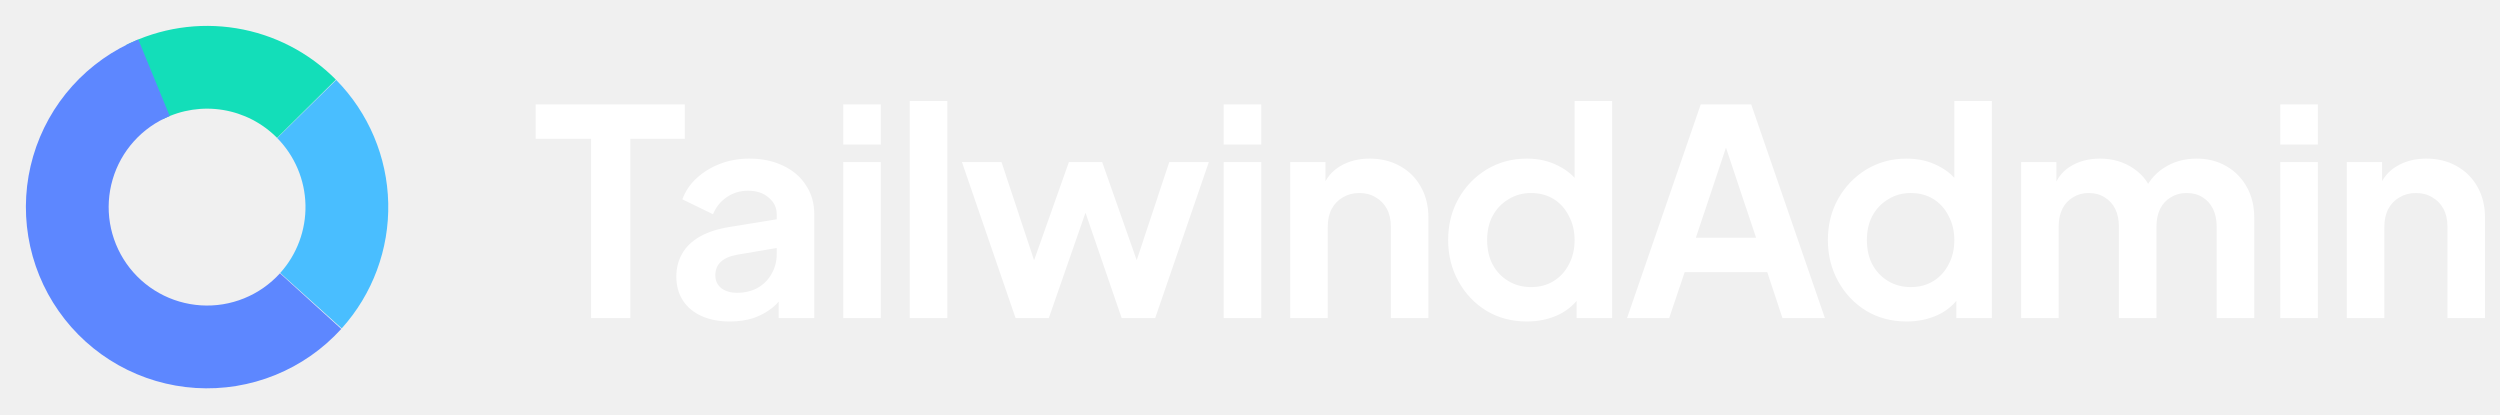
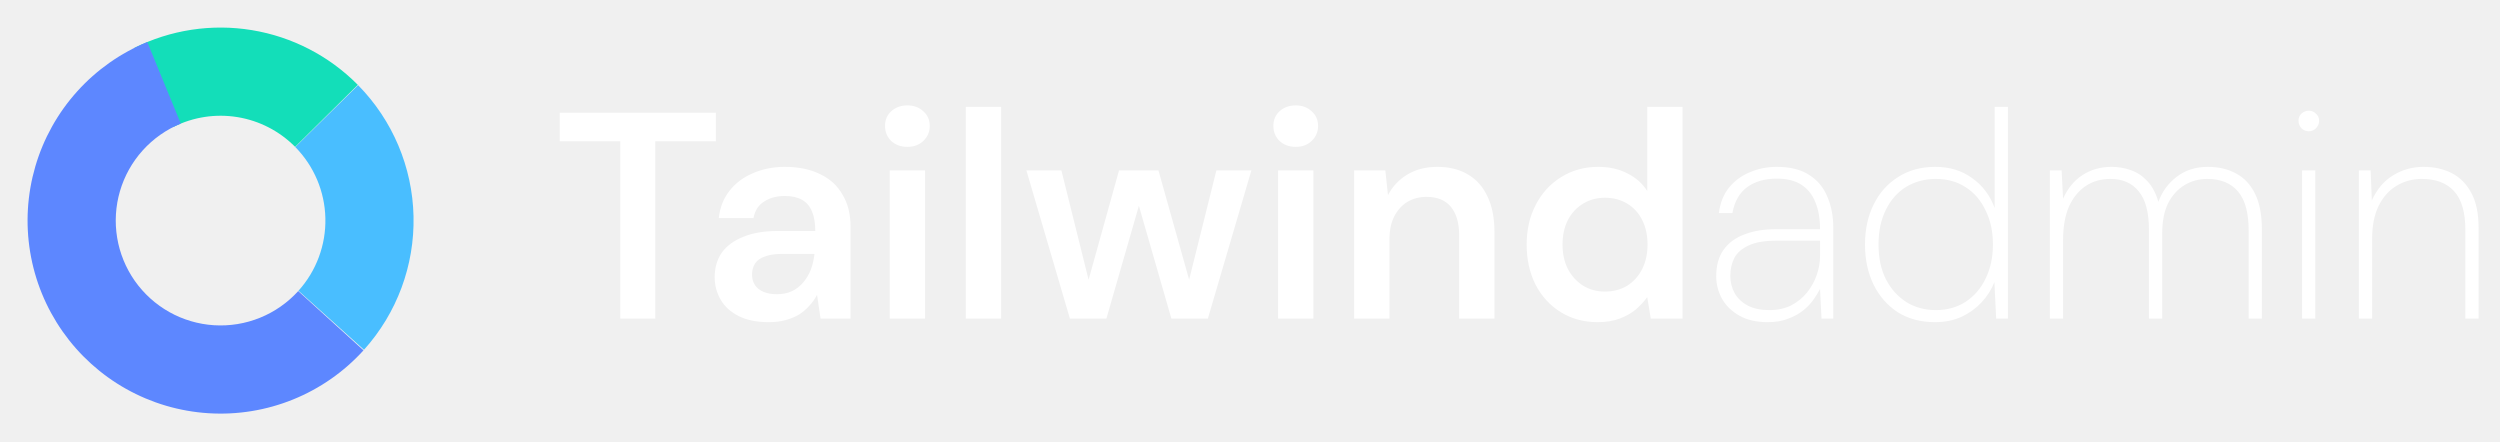
- <svg xmlns="http://www.w3.org/2000/svg" width="169" height="28" viewBox="0 0 169 28" fill="none">
-   <path d="M23.1 22.199C25.189 19.879 26.314 16.849 26.244 13.728C26.175 10.607 24.916 7.63 22.726 5.405L18.738 9.331C19.928 10.54 20.612 12.157 20.65 13.852C20.687 15.548 20.076 17.194 18.942 18.454L23.1 22.199Z" fill="#49BEFF" />
-   <path d="M22.707 5.384C20.888 3.546 18.534 2.33 15.982 1.912C13.43 1.493 10.811 1.893 8.5 3.054L11.012 8.054C12.267 7.423 13.69 7.206 15.076 7.434C16.463 7.661 17.741 8.321 18.73 9.32L22.707 5.384Z" fill="#13DEB9" />
-   <path d="M9.347 2.668C7.647 3.366 6.126 4.438 4.896 5.804C3.666 7.17 2.76 8.795 2.243 10.559C1.727 12.322 1.614 14.18 1.913 15.993C2.212 17.807 2.915 19.53 3.971 21.034C5.026 22.539 6.406 23.787 8.009 24.686C9.612 25.585 11.397 26.111 13.231 26.227C15.066 26.342 16.902 26.044 18.605 25.353C20.308 24.662 21.834 23.597 23.07 22.236L18.927 18.474C18.256 19.213 17.427 19.792 16.502 20.167C15.577 20.543 14.579 20.705 13.583 20.642C12.586 20.579 11.617 20.293 10.746 19.805C9.875 19.317 9.125 18.639 8.552 17.822C7.979 17.004 7.597 16.068 7.434 15.083C7.272 14.098 7.333 13.089 7.614 12.131C7.894 11.173 8.387 10.29 9.055 9.548C9.723 8.806 10.549 8.224 11.473 7.845L9.347 2.668Z" fill="#5D87FF" />
-   <path d="M39.955 21.5V9.385H36.213V7.058H46.293V9.385H42.61V21.5H39.955ZM49.345 21.733C48.608 21.733 47.968 21.61 47.426 21.364C46.883 21.119 46.463 20.77 46.166 20.317C45.868 19.852 45.72 19.316 45.72 18.709C45.72 18.127 45.849 17.61 46.108 17.158C46.366 16.693 46.767 16.305 47.309 15.995C47.852 15.685 48.537 15.465 49.364 15.336L52.815 14.774V16.712L49.849 17.216C49.345 17.306 48.97 17.468 48.724 17.701C48.479 17.933 48.356 18.237 48.356 18.612C48.356 18.974 48.492 19.264 48.763 19.484C49.048 19.691 49.397 19.794 49.81 19.794C50.34 19.794 50.805 19.684 51.206 19.465C51.619 19.232 51.936 18.915 52.156 18.515C52.388 18.114 52.505 17.675 52.505 17.197V14.483C52.505 14.03 52.324 13.656 51.962 13.358C51.613 13.048 51.148 12.893 50.566 12.893C50.023 12.893 49.539 13.042 49.112 13.339C48.699 13.623 48.395 14.005 48.201 14.483L46.127 13.475C46.334 12.919 46.657 12.441 47.096 12.04C47.548 11.627 48.078 11.304 48.686 11.071C49.293 10.838 49.952 10.722 50.663 10.722C51.529 10.722 52.291 10.884 52.95 11.207C53.609 11.517 54.12 11.956 54.482 12.525C54.856 13.081 55.044 13.733 55.044 14.483V21.5H52.64V19.697L53.183 19.659C52.912 20.111 52.589 20.492 52.214 20.802C51.839 21.099 51.413 21.332 50.934 21.5C50.456 21.655 49.926 21.733 49.345 21.733ZM57.003 21.5V10.955H59.543V21.5H57.003ZM57.003 9.772V7.058H59.543V9.772H57.003ZM61.5 21.5V6.826H64.039V21.5H61.5ZM68.652 21.5L65.027 10.955H67.702L70.357 18.961L69.427 18.941L72.257 10.955H74.506L77.317 18.941L76.386 18.961L79.042 10.955H81.717L78.092 21.5H75.824L72.955 13.145H73.808L70.9 21.5H68.652ZM82.721 21.5V10.955H85.261V21.5H82.721ZM82.721 9.772V7.058H85.261V9.772H82.721ZM87.218 21.5V10.955H89.602V13.029L89.408 12.661C89.653 12.027 90.054 11.549 90.61 11.226C91.178 10.89 91.838 10.722 92.587 10.722C93.362 10.722 94.047 10.89 94.642 11.226C95.249 11.562 95.721 12.034 96.057 12.641C96.393 13.236 96.561 13.927 96.561 14.715V21.5H94.022V15.316C94.022 14.851 93.931 14.45 93.75 14.114C93.569 13.778 93.317 13.52 92.994 13.339C92.684 13.145 92.316 13.048 91.889 13.048C91.476 13.048 91.107 13.145 90.784 13.339C90.461 13.52 90.209 13.778 90.028 14.114C89.847 14.45 89.757 14.851 89.757 15.316V21.5H87.218ZM103.225 21.733C102.204 21.733 101.293 21.494 100.492 21.015C99.69 20.524 99.057 19.859 98.592 19.019C98.127 18.179 97.894 17.248 97.894 16.227C97.894 15.194 98.127 14.263 98.592 13.436C99.057 12.609 99.69 11.95 100.492 11.459C101.306 10.968 102.21 10.722 103.205 10.722C104.007 10.722 104.717 10.884 105.338 11.207C105.971 11.517 106.468 11.956 106.83 12.525L106.443 13.048V6.826H108.982V21.5H106.578V19.465L106.85 19.969C106.488 20.537 105.984 20.977 105.338 21.287C104.692 21.584 103.987 21.733 103.225 21.733ZM103.496 19.407C104.078 19.407 104.588 19.271 105.028 18.999C105.467 18.728 105.809 18.353 106.055 17.875C106.313 17.397 106.443 16.848 106.443 16.227C106.443 15.62 106.313 15.077 106.055 14.599C105.809 14.108 105.467 13.727 105.028 13.455C104.588 13.184 104.078 13.048 103.496 13.048C102.928 13.048 102.417 13.191 101.965 13.475C101.512 13.746 101.157 14.121 100.899 14.599C100.653 15.064 100.53 15.607 100.53 16.227C100.53 16.848 100.653 17.397 100.899 17.875C101.157 18.353 101.512 18.728 101.965 18.999C102.417 19.271 102.928 19.407 103.496 19.407ZM109.988 21.5L114.969 7.058H118.381L123.363 21.5H120.494L119.467 18.398H113.884L112.837 21.5H109.988ZM114.64 16.072H118.711L116.307 8.881H117.044L114.64 16.072ZM128.895 21.733C127.874 21.733 126.963 21.494 126.162 21.015C125.361 20.524 124.727 19.859 124.262 19.019C123.797 18.179 123.564 17.248 123.564 16.227C123.564 15.194 123.797 14.263 124.262 13.436C124.727 12.609 125.361 11.95 126.162 11.459C126.976 10.968 127.881 10.722 128.876 10.722C129.677 10.722 130.388 10.884 131.008 11.207C131.641 11.517 132.139 11.956 132.501 12.525L132.113 13.048V6.826H134.652V21.5H132.249V19.465L132.52 19.969C132.158 20.537 131.654 20.977 131.008 21.287C130.362 21.584 129.657 21.733 128.895 21.733ZM129.166 19.407C129.748 19.407 130.258 19.271 130.698 18.999C131.137 18.728 131.48 18.353 131.725 17.875C131.984 17.397 132.113 16.848 132.113 16.227C132.113 15.62 131.984 15.077 131.725 14.599C131.48 14.108 131.137 13.727 130.698 13.455C130.258 13.184 129.748 13.048 129.166 13.048C128.598 13.048 128.087 13.191 127.635 13.475C127.183 13.746 126.827 14.121 126.569 14.599C126.323 15.064 126.201 15.607 126.201 16.227C126.201 16.848 126.323 17.397 126.569 17.875C126.827 18.353 127.183 18.728 127.635 18.999C128.087 19.271 128.598 19.407 129.166 19.407ZM136.627 21.5V10.955H139.011V13.397L138.74 12.99C138.934 12.228 139.322 11.659 139.903 11.284C140.485 10.909 141.17 10.722 141.958 10.722C142.824 10.722 143.586 10.948 144.245 11.401C144.904 11.853 145.331 12.447 145.525 13.184L144.807 13.242C145.13 12.402 145.615 11.775 146.261 11.362C146.907 10.935 147.65 10.722 148.49 10.722C149.24 10.722 149.906 10.89 150.487 11.226C151.082 11.562 151.547 12.034 151.883 12.641C152.219 13.236 152.387 13.927 152.387 14.715V21.5H149.847V15.316C149.847 14.851 149.763 14.45 149.595 14.114C149.427 13.778 149.195 13.52 148.898 13.339C148.6 13.145 148.238 13.048 147.812 13.048C147.411 13.048 147.056 13.145 146.746 13.339C146.436 13.52 146.197 13.778 146.029 14.114C145.861 14.45 145.777 14.851 145.777 15.316V21.5H143.237V15.316C143.237 14.851 143.153 14.45 142.985 14.114C142.817 13.778 142.578 13.52 142.268 13.339C141.971 13.145 141.615 13.048 141.202 13.048C140.801 13.048 140.446 13.145 140.136 13.339C139.826 13.52 139.586 13.778 139.418 14.114C139.25 14.45 139.166 14.851 139.166 15.316V21.5H136.627ZM154.147 21.5V10.955H156.687V21.5H154.147ZM154.147 9.772V7.058H156.687V9.772H154.147ZM158.644 21.5V10.955H161.028V13.029L160.834 12.661C161.08 12.027 161.48 11.549 162.036 11.226C162.605 10.89 163.264 10.722 164.013 10.722C164.789 10.722 165.474 10.89 166.068 11.226C166.675 11.562 167.147 12.034 167.483 12.641C167.819 13.236 167.987 13.927 167.987 14.715V21.5H165.448V15.316C165.448 14.851 165.357 14.45 165.176 14.114C164.995 13.778 164.743 13.52 164.42 13.339C164.11 13.145 163.742 13.048 163.315 13.048C162.902 13.048 162.534 13.145 162.211 13.339C161.887 13.52 161.635 13.778 161.455 14.114C161.274 14.45 161.183 14.851 161.183 15.316V21.5H158.644Z" fill="white" />
+ <svg xmlns="http://www.w3.org/2000/svg" width="204" height="36" viewBox="0 0 204 36" fill="none">
+   <path d="M29.701 28.541C32.387 25.558 33.834 21.663 33.744 17.65C33.655 13.637 32.036 9.809 29.22 6.949L24.094 11.997C25.624 13.551 26.503 15.63 26.551 17.81C26.6 19.99 25.814 22.106 24.355 23.726L29.701 28.541Z" fill="#49BEFF" />
+   <path d="M29.196 6.923C26.858 4.559 23.831 2.996 20.55 2.458C17.268 1.919 13.901 2.433 10.93 3.926L14.159 10.355C15.773 9.544 17.602 9.265 19.385 9.558C21.167 9.85 22.811 10.699 24.082 11.983L29.196 6.923Z" fill="#13DEB9" />
+   <path d="M12.018 3.43C9.832 4.327 7.876 5.705 6.295 7.461C4.714 9.217 3.548 11.307 2.884 13.575C2.221 15.842 2.075 18.23 2.46 20.562C2.844 22.894 3.748 25.109 5.105 27.043C6.462 28.978 8.236 30.583 10.298 31.738C12.359 32.894 14.653 33.571 17.012 33.719C19.37 33.868 21.732 33.484 23.921 32.595C26.111 31.707 28.073 30.338 29.661 28.588L24.335 23.752C23.472 24.702 22.406 25.446 21.217 25.928C20.027 26.411 18.744 26.62 17.463 26.539C16.182 26.458 14.936 26.091 13.816 25.463C12.697 24.835 11.732 23.963 10.995 22.913C10.258 21.861 9.767 20.658 9.559 19.392C9.35 18.125 9.429 16.828 9.789 15.596C10.15 14.364 10.783 13.229 11.642 12.275C12.501 11.321 13.563 10.573 14.751 10.085L12.018 3.43Z" fill="#5D87FF" />
+   <path d="M50.616 26V11.528H45.672V9.2H58.416V11.528H53.472V26H50.616ZM62.734 26.288C61.742 26.288 60.918 26.12 60.262 25.784C59.606 25.448 59.118 25 58.798 24.44C58.478 23.88 58.318 23.272 58.318 22.616C58.318 21.848 58.51 21.184 58.894 20.624C59.294 20.064 59.878 19.632 60.646 19.328C61.414 19.008 62.358 18.848 63.478 18.848H66.526C66.526 18.208 66.438 17.68 66.262 17.264C66.086 16.832 65.814 16.512 65.446 16.304C65.078 16.096 64.606 15.992 64.03 15.992C63.374 15.992 62.814 16.144 62.35 16.448C61.886 16.736 61.598 17.184 61.486 17.792H58.654C58.75 16.928 59.038 16.192 59.518 15.584C59.998 14.96 60.63 14.48 61.414 14.144C62.214 13.792 63.086 13.616 64.03 13.616C65.166 13.616 66.134 13.816 66.934 14.216C67.734 14.6 68.342 15.16 68.758 15.896C69.19 16.616 69.406 17.488 69.406 18.512V26H66.958L66.67 24.056C66.51 24.376 66.302 24.672 66.046 24.944C65.806 25.216 65.526 25.456 65.206 25.664C64.886 25.856 64.518 26.008 64.102 26.12C63.702 26.232 63.246 26.288 62.734 26.288ZM63.382 24.008C63.846 24.008 64.254 23.928 64.606 23.768C64.974 23.592 65.286 23.352 65.542 23.048C65.814 22.728 66.022 22.376 66.166 21.992C66.31 21.608 66.406 21.2 66.454 20.768V20.72H63.79C63.23 20.72 62.766 20.792 62.398 20.936C62.03 21.064 61.766 21.256 61.606 21.512C61.446 21.768 61.366 22.064 61.366 22.4C61.366 22.736 61.446 23.024 61.606 23.264C61.766 23.504 61.998 23.688 62.302 23.816C62.606 23.944 62.966 24.008 63.382 24.008ZM72.603 26V13.904H75.483V26H72.603ZM74.043 11.984C73.515 11.984 73.075 11.824 72.723 11.504C72.387 11.168 72.219 10.76 72.219 10.28C72.219 9.784 72.387 9.384 72.723 9.08C73.075 8.76 73.515 8.6 74.043 8.6C74.571 8.6 75.003 8.76 75.339 9.08C75.691 9.384 75.867 9.784 75.867 10.28C75.867 10.76 75.691 11.168 75.339 11.504C75.003 11.824 74.571 11.984 74.043 11.984ZM78.811 26V8.72H81.691V26H78.811ZM87.305 26L83.753 13.904H86.609L89.081 23.84L88.553 23.816L91.313 13.904H94.529L97.313 23.816H96.785L99.257 13.904H102.113L98.561 26H95.585L92.633 15.752H93.233L90.281 26H87.305ZM104.291 26V13.904H107.171V26H104.291ZM105.73 11.984C105.203 11.984 104.763 11.824 104.411 11.504C104.075 11.168 103.907 10.76 103.907 10.28C103.907 9.784 104.075 9.384 104.411 9.08C104.763 8.76 105.203 8.6 105.73 8.6C106.259 8.6 106.691 8.76 107.027 9.08C107.379 9.384 107.555 9.784 107.555 10.28C107.555 10.76 107.379 11.168 107.027 11.504C106.691 11.824 106.259 11.984 105.73 11.984ZM110.499 26V13.904H113.043L113.259 15.92C113.627 15.216 114.155 14.656 114.843 14.24C115.531 13.824 116.347 13.616 117.291 13.616C118.267 13.616 119.099 13.824 119.787 14.24C120.475 14.64 121.003 15.232 121.371 16.016C121.755 16.8 121.947 17.776 121.947 18.944V26H119.067V19.208C119.067 18.2 118.843 17.424 118.395 16.88C117.947 16.336 117.283 16.064 116.403 16.064C115.827 16.064 115.307 16.2 114.843 16.472C114.395 16.744 114.035 17.144 113.763 17.672C113.507 18.184 113.379 18.808 113.379 19.544V26H110.499ZM130.359 26.288C129.239 26.288 128.239 26.016 127.359 25.472C126.479 24.928 125.791 24.176 125.295 23.216C124.815 22.256 124.575 21.168 124.575 19.952C124.575 18.736 124.823 17.656 125.319 16.712C125.815 15.752 126.503 15 127.383 14.456C128.279 13.896 129.287 13.616 130.407 13.616C131.319 13.616 132.111 13.792 132.783 14.144C133.471 14.48 134.015 14.96 134.415 15.584V8.72H137.295V26H134.703L134.415 24.248C134.159 24.6 133.847 24.936 133.479 25.256C133.111 25.56 132.671 25.808 132.159 26C131.647 26.192 131.047 26.288 130.359 26.288ZM130.959 23.792C131.647 23.792 132.255 23.632 132.783 23.312C133.311 22.976 133.719 22.52 134.007 21.944C134.295 21.368 134.439 20.704 134.439 19.952C134.439 19.2 134.295 18.536 134.007 17.96C133.719 17.384 133.311 16.936 132.783 16.616C132.255 16.296 131.647 16.136 130.959 16.136C130.303 16.136 129.711 16.296 129.183 16.616C128.655 16.936 128.239 17.384 127.935 17.96C127.647 18.536 127.503 19.2 127.503 19.952C127.503 20.704 127.647 21.368 127.935 21.944C128.239 22.52 128.655 22.976 129.183 23.312C129.711 23.632 130.303 23.792 130.959 23.792ZM144.243 26.288C143.331 26.288 142.563 26.112 141.939 25.76C141.315 25.408 140.843 24.952 140.523 24.392C140.203 23.816 140.043 23.2 140.043 22.544C140.043 21.664 140.243 20.944 140.643 20.384C141.043 19.824 141.603 19.408 142.323 19.136C143.059 18.848 143.907 18.704 144.867 18.704H148.515C148.515 17.84 148.387 17.104 148.131 16.496C147.891 15.888 147.515 15.416 147.003 15.08C146.491 14.744 145.819 14.576 144.987 14.576C144.011 14.576 143.203 14.808 142.563 15.272C141.939 15.736 141.539 16.44 141.363 17.384H140.259C140.371 16.536 140.651 15.84 141.099 15.296C141.563 14.736 142.131 14.32 142.803 14.048C143.475 13.76 144.203 13.616 144.987 13.616C146.091 13.616 146.979 13.84 147.651 14.288C148.323 14.72 148.811 15.312 149.115 16.064C149.435 16.8 149.595 17.64 149.595 18.584V26H148.635L148.515 23.576C148.387 23.832 148.211 24.12 147.987 24.44C147.763 24.76 147.483 25.056 147.147 25.328C146.811 25.6 146.403 25.824 145.923 26C145.459 26.192 144.899 26.288 144.243 26.288ZM144.363 25.304C145.051 25.304 145.651 25.176 146.163 24.92C146.675 24.648 147.107 24.296 147.459 23.864C147.811 23.416 148.075 22.936 148.251 22.424C148.427 21.912 148.515 21.408 148.515 20.912V19.64H144.939C143.995 19.64 143.251 19.768 142.707 20.024C142.163 20.264 141.771 20.6 141.531 21.032C141.307 21.464 141.195 21.96 141.195 22.52C141.195 23.032 141.315 23.504 141.555 23.936C141.795 24.352 142.155 24.688 142.635 24.944C143.115 25.184 143.691 25.304 144.363 25.304ZM157.895 26.288C156.727 26.288 155.711 26.016 154.847 25.472C153.999 24.912 153.343 24.16 152.879 23.216C152.415 22.256 152.183 21.168 152.183 19.952C152.183 18.736 152.415 17.656 152.879 16.712C153.343 15.752 154.007 15 154.871 14.456C155.735 13.896 156.751 13.616 157.919 13.616C159.087 13.616 160.087 13.92 160.919 14.528C161.767 15.12 162.383 15.936 162.767 16.976V8.72H163.847V26H162.887L162.743 23.024C162.503 23.632 162.151 24.184 161.687 24.68C161.239 25.16 160.695 25.552 160.055 25.856C159.415 26.144 158.695 26.288 157.895 26.288ZM157.967 25.304C158.879 25.304 159.687 25.08 160.391 24.632C161.095 24.168 161.639 23.536 162.023 22.736C162.423 21.92 162.623 20.992 162.623 19.952C162.623 18.896 162.423 17.968 162.023 17.168C161.639 16.352 161.095 15.72 160.391 15.272C159.703 14.824 158.895 14.6 157.967 14.6C157.071 14.6 156.263 14.816 155.543 15.248C154.839 15.68 154.287 16.304 153.887 17.12C153.487 17.92 153.287 18.864 153.287 19.952C153.287 21.04 153.487 21.984 153.887 22.784C154.303 23.584 154.863 24.208 155.567 24.656C156.271 25.088 157.071 25.304 157.967 25.304ZM167.267 26V13.904H168.227L168.347 16.208C168.731 15.36 169.259 14.72 169.931 14.288C170.619 13.84 171.411 13.616 172.307 13.616C172.851 13.616 173.371 13.704 173.867 13.88C174.379 14.056 174.827 14.352 175.211 14.768C175.611 15.184 175.915 15.752 176.123 16.472C176.427 15.64 176.923 14.96 177.611 14.432C178.315 13.888 179.163 13.616 180.155 13.616C181.051 13.616 181.827 13.8 182.483 14.168C183.139 14.52 183.651 15.072 184.019 15.824C184.387 16.576 184.571 17.552 184.571 18.752V26H183.491V18.824C183.491 17.368 183.203 16.304 182.627 15.632C182.051 14.944 181.211 14.6 180.107 14.6C179.435 14.6 178.819 14.768 178.259 15.104C177.699 15.44 177.251 15.936 176.915 16.592C176.595 17.248 176.435 18.072 176.435 19.064V26H175.355V18.752C175.355 17.328 175.075 16.28 174.515 15.608C173.971 14.936 173.203 14.6 172.211 14.6C171.443 14.6 170.771 14.792 170.195 15.176C169.619 15.56 169.163 16.12 168.827 16.856C168.507 17.592 168.347 18.512 168.347 19.616V26H167.267ZM187.848 26V13.904H188.928V26H187.848ZM188.4 10.712C188.176 10.712 187.976 10.632 187.8 10.472C187.64 10.296 187.56 10.088 187.56 9.848C187.56 9.608 187.64 9.416 187.8 9.272C187.976 9.112 188.176 9.032 188.4 9.032C188.624 9.032 188.816 9.112 188.976 9.272C189.152 9.416 189.24 9.608 189.24 9.848C189.24 10.088 189.152 10.296 188.976 10.472C188.816 10.632 188.624 10.712 188.4 10.712ZM192.485 26V13.904H193.445L193.541 16.352C193.957 15.44 194.533 14.76 195.269 14.312C196.021 13.848 196.853 13.616 197.765 13.616C198.645 13.616 199.421 13.792 200.093 14.144C200.765 14.496 201.293 15.04 201.677 15.776C202.061 16.496 202.253 17.432 202.253 18.584V26H201.173V18.752C201.173 17.328 200.869 16.28 200.261 15.608C199.653 14.936 198.773 14.6 197.621 14.6C196.853 14.6 196.157 14.792 195.533 15.176C194.925 15.544 194.445 16.088 194.093 16.808C193.741 17.528 193.565 18.416 193.565 19.472V26H192.485Z" fill="white" />
</svg>
